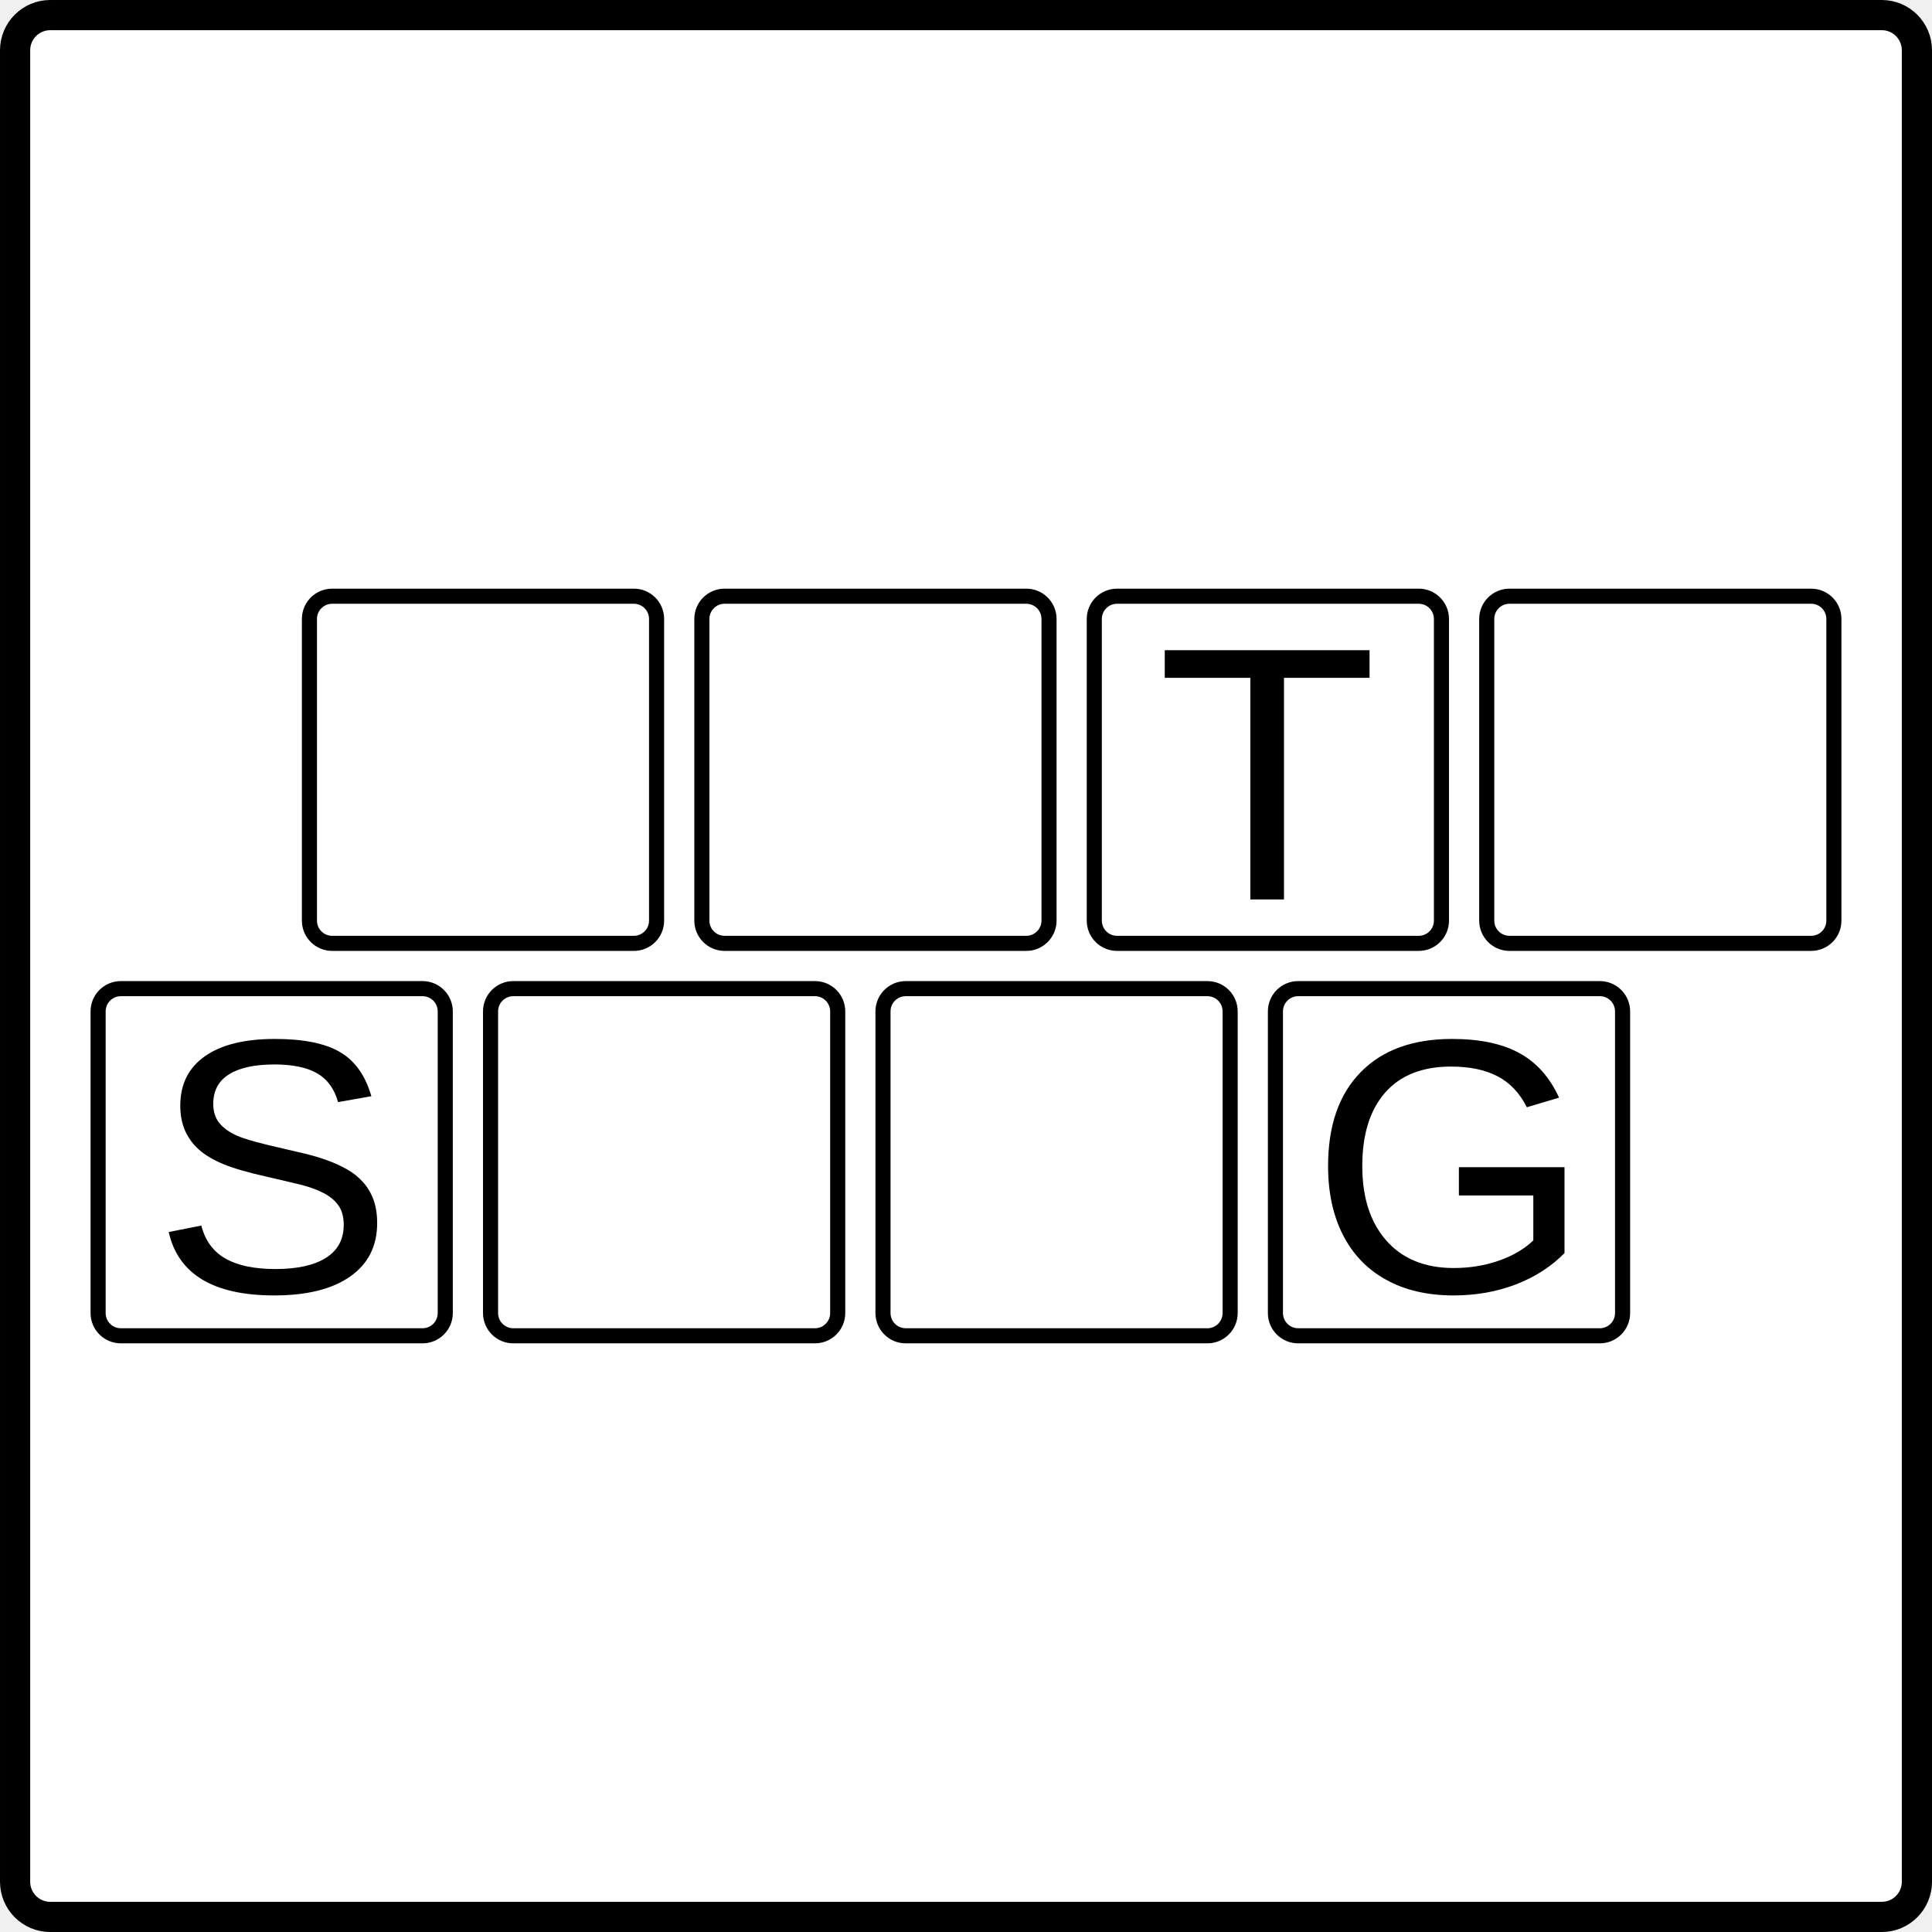
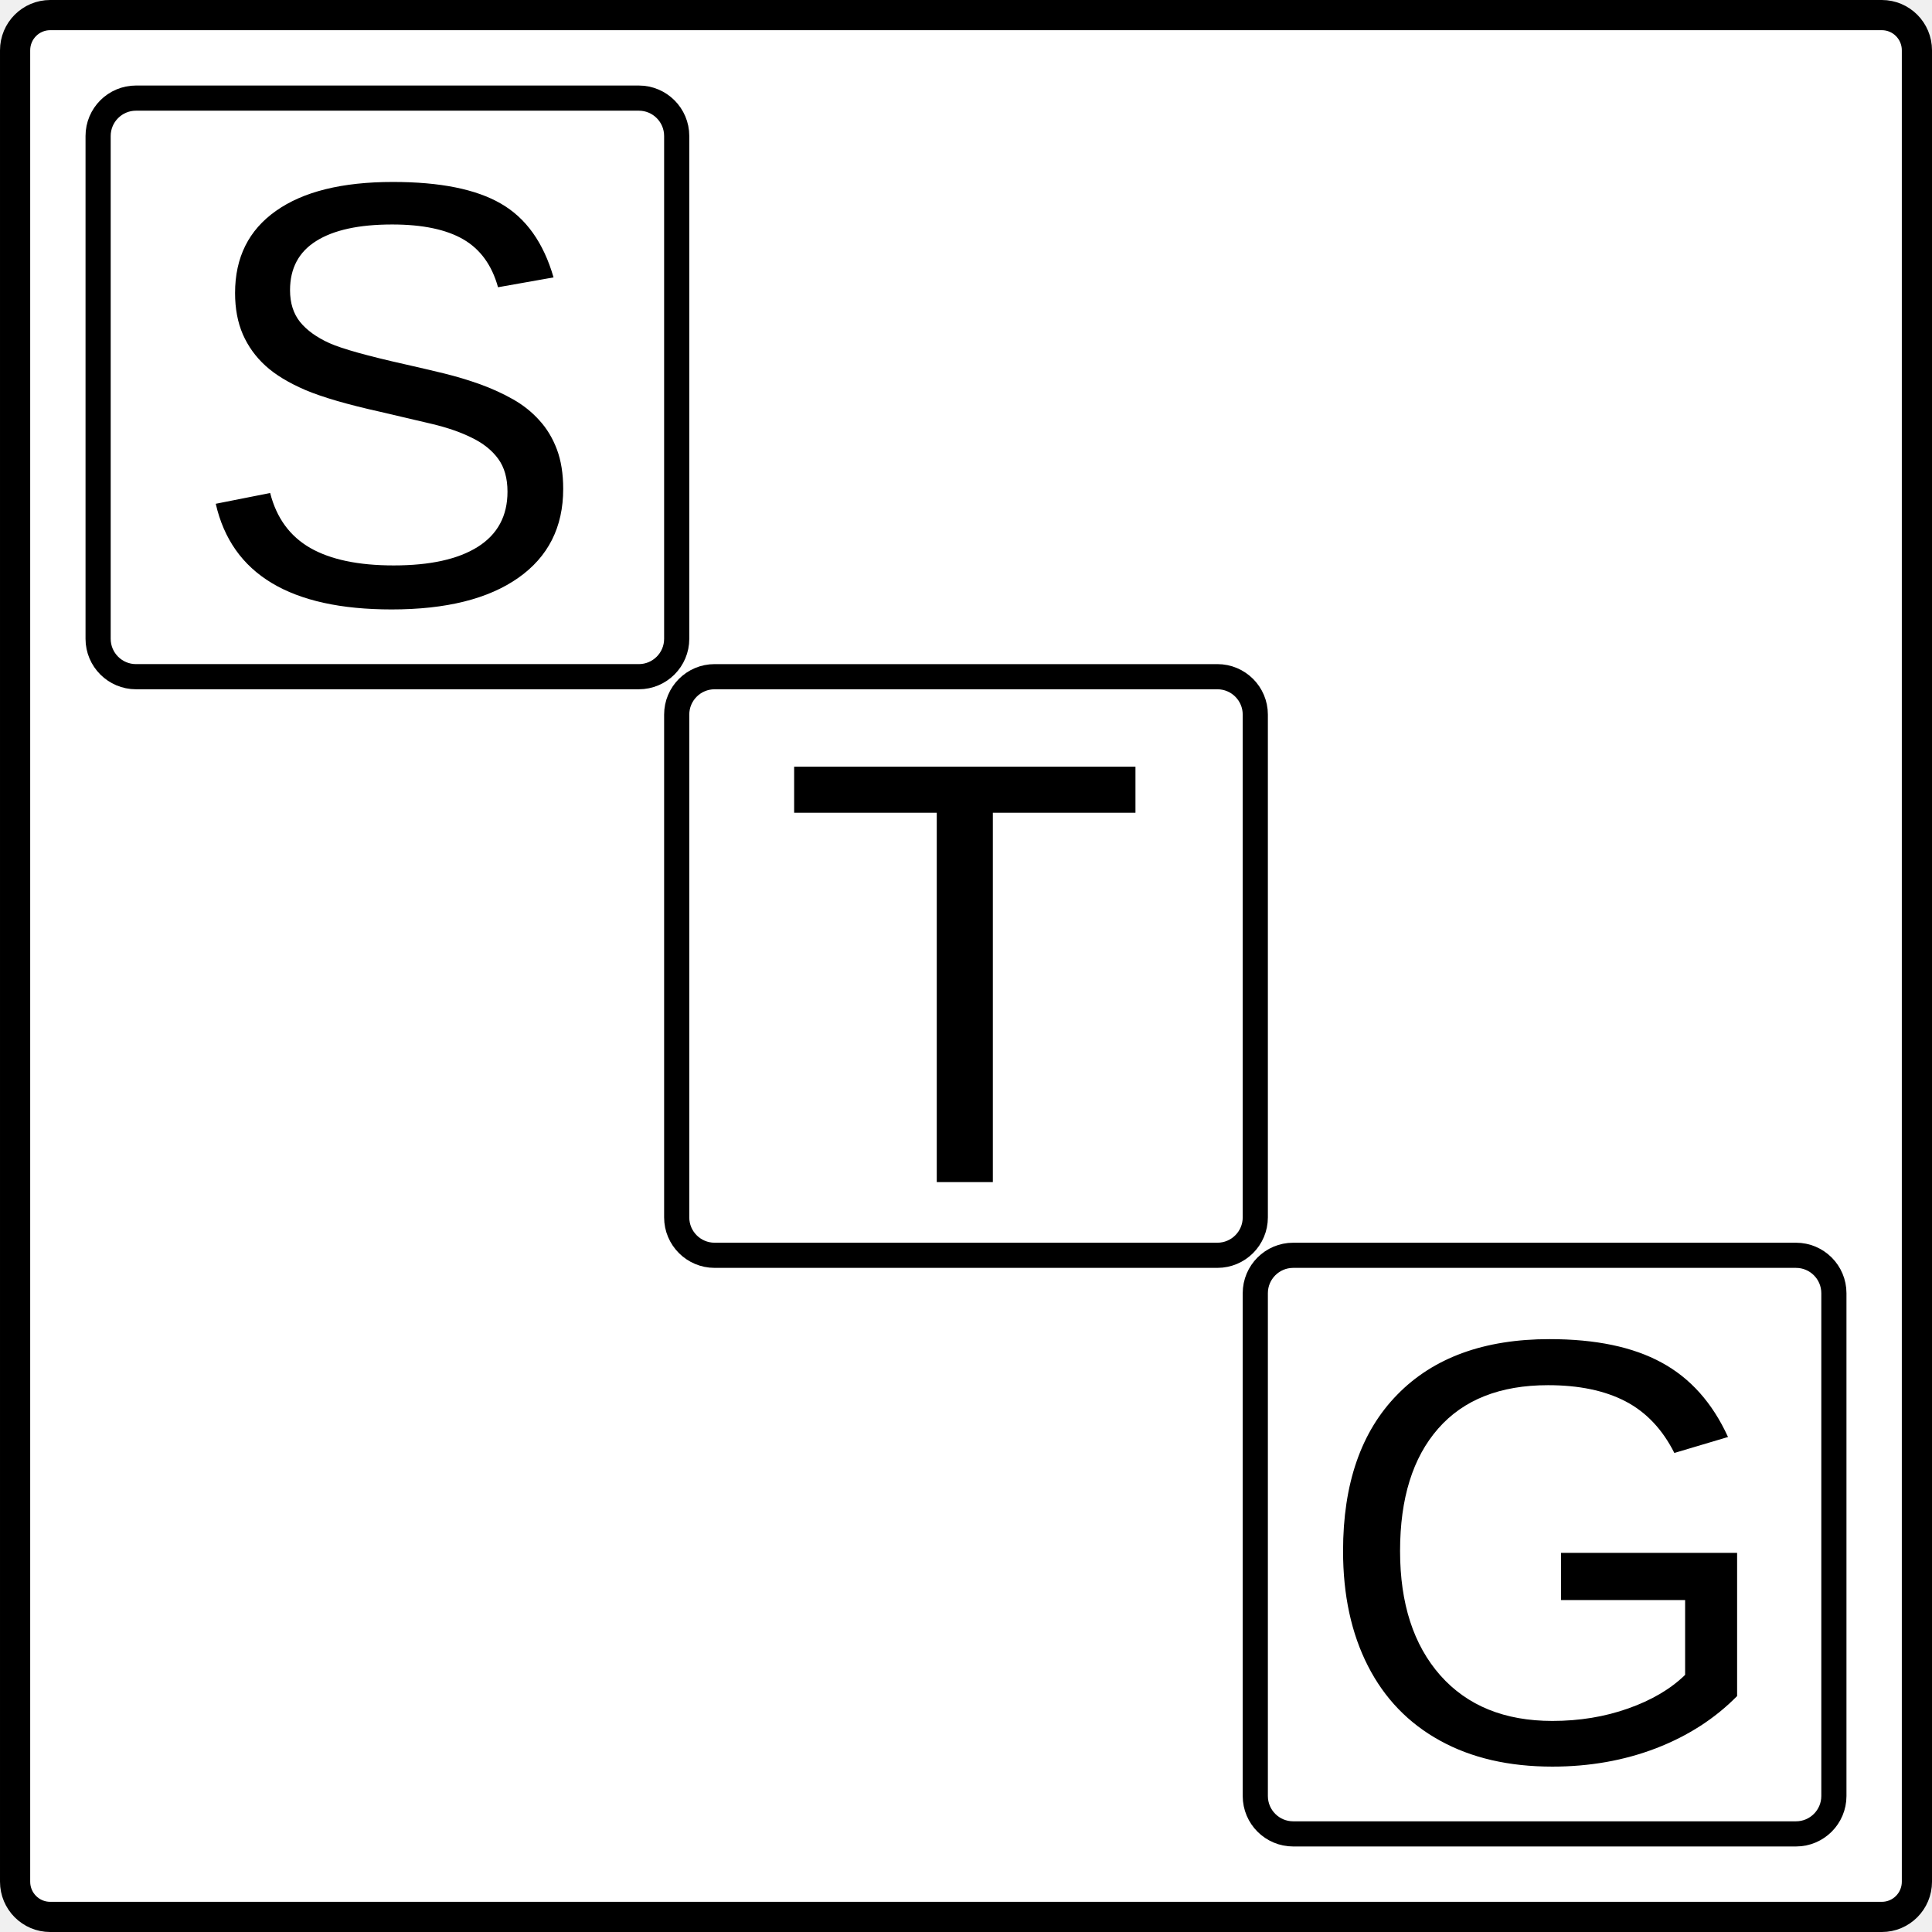
<svg xmlns="http://www.w3.org/2000/svg" width="1024" height="1024" viewBox="0 0 270.933 270.933" version="1.1" id="svg1">
  <defs id="defs1" />
  <g id="layer1">
    <rect style="fill:#ffffff;fill-opacity:1;stroke:#000000;stroke-width:4.233;stroke-linecap:round;stroke-linejoin:round;stroke-dasharray:none;stroke-opacity:1" id="rect1" width="266.7" height="266.7" x="2.117" y="2.117" rx="4.921" ry="4.938" />
-     <g id="g20" transform="translate(-2.41669,-8.580357)">
-       <rect style="fill:#ffffff;fill-opacity:1;stroke:#000000;stroke-width:2.117;stroke-linecap:round;stroke-linejoin:round;stroke-dasharray:none;stroke-opacity:1" id="rect19" width="48.683" height="48.683" x="181.275" y="147.222" rx="3.189" ry="3.189" />
-       <text xml:space="preserve" style="font-style:normal;font-variant:normal;font-weight:normal;font-stretch:normal;font-size:50.8px;font-family:Arial;-inkscape-font-specification:'Arial, Normal';font-variant-ligatures:normal;font-variant-caps:normal;font-variant-numeric:normal;font-variant-east-asian:normal;text-align:start;writing-mode:lr-tb;direction:ltr;text-anchor:start;fill:#000000;fill-opacity:1;stroke:none;stroke-width:2.117;stroke-linecap:round;stroke-linejoin:round;stroke-dasharray:none;stroke-opacity:1" x="183.679" y="181.165" id="text22" transform="translate(2.41669,8.580357)">
-         <tspan id="tspan22" style="font-style:normal;font-variant:normal;font-weight:normal;font-stretch:normal;font-size:50.8px;font-family:Arial;-inkscape-font-specification:'Arial, Normal';font-variant-ligatures:normal;font-variant-caps:normal;font-variant-numeric:normal;font-variant-east-asian:normal;fill:#000000;fill-opacity:1;stroke:none;stroke-width:2.117" x="183.679" y="181.165">G</tspan>
-       </text>
-       <rect style="fill:#ffffff;fill-opacity:1;stroke:#000000;stroke-width:2.117;stroke-linecap:round;stroke-linejoin:round;stroke-dasharray:none;stroke-opacity:1" id="rect18" width="48.683" height="48.683" x="126.242" y="147.222" rx="3.189" ry="3.189" />
-       <rect style="fill:#ffffff;fill-opacity:1;stroke:#000000;stroke-width:2.117;stroke-linecap:round;stroke-linejoin:round;stroke-dasharray:none;stroke-opacity:1" id="rect17" width="48.683" height="48.683" x="71.209" y="147.222" rx="3.189" ry="3.189" />
-       <rect style="fill:#ffffff;fill-opacity:1;stroke:#000000;stroke-width:2.117;stroke-linecap:round;stroke-linejoin:round;stroke-dasharray:none;stroke-opacity:1" id="rect16" width="48.683" height="48.683" x="16.175" y="147.222" rx="3.189" ry="3.189" />
-       <text xml:space="preserve" style="font-style:normal;font-variant:normal;font-weight:normal;font-stretch:normal;font-size:50.8px;font-family:Arial;-inkscape-font-specification:'Arial, Normal';font-variant-ligatures:normal;font-variant-caps:normal;font-variant-numeric:normal;font-variant-east-asian:normal;text-align:start;writing-mode:lr-tb;direction:ltr;text-anchor:start;fill:#000000;fill-opacity:1;stroke:none;stroke-width:2.117;stroke-linecap:round;stroke-linejoin:round;stroke-dasharray:none;stroke-opacity:1" x="21.345" y="181.165" id="text20" transform="translate(2.41669,8.580357)">
-         <tspan id="tspan20" style="font-style:normal;font-variant:normal;font-weight:normal;font-stretch:normal;font-size:50.8px;font-family:Arial;-inkscape-font-specification:'Arial, Normal';font-variant-ligatures:normal;font-variant-caps:normal;font-variant-numeric:normal;font-variant-east-asian:normal;fill:#000000;fill-opacity:1;stroke:none;stroke-width:2.117" x="21.345" y="181.165">S</tspan>
-       </text>
-       <rect style="fill:#ffffff;fill-opacity:1;stroke:#000000;stroke-width:2.117;stroke-linecap:round;stroke-linejoin:round;stroke-dasharray:none;stroke-opacity:1" id="rect20" width="48.683" height="48.683" x="210.908" y="92.189" rx="3.189" ry="3.189" />
-       <rect style="fill:#ffffff;fill-opacity:1;stroke:#000000;stroke-width:2.117;stroke-linecap:round;stroke-linejoin:round;stroke-dasharray:none;stroke-opacity:1" id="rect15" width="48.683" height="48.683" x="155.875" y="92.189" rx="3.189" ry="3.189" />
-       <text xml:space="preserve" style="font-style:normal;font-variant:normal;font-weight:normal;font-stretch:normal;font-size:50.8px;font-family:Arial;-inkscape-font-specification:'Arial, Normal';font-variant-ligatures:normal;font-variant-caps:normal;font-variant-numeric:normal;font-variant-east-asian:normal;text-align:start;writing-mode:lr-tb;direction:ltr;text-anchor:start;fill:#000000;fill-opacity:1;stroke:none;stroke-width:2.117;stroke-linecap:round;stroke-linejoin:round;stroke-dasharray:none;stroke-opacity:1" x="162.198" y="126.132" id="text21" transform="translate(2.41669,8.580357)">
-         <tspan id="tspan21" style="font-style:normal;font-variant:normal;font-weight:normal;font-stretch:normal;font-size:50.8px;font-family:Arial;-inkscape-font-specification:'Arial, Normal';font-variant-ligatures:normal;font-variant-caps:normal;font-variant-numeric:normal;font-variant-east-asian:normal;fill:#000000;fill-opacity:1;stroke:none;stroke-width:2.117" x="162.198" y="126.132">T</tspan>
-       </text>
-       <rect style="fill:#ffffff;fill-opacity:1;stroke:#000000;stroke-width:2.117;stroke-linecap:round;stroke-linejoin:round;stroke-dasharray:none;stroke-opacity:1" id="rect14" width="48.683" height="48.683" x="100.842" y="92.189" rx="3.189" ry="3.189" />
-       <rect style="fill:#ffffff;fill-opacity:1;stroke:#000000;stroke-width:2.117;stroke-linecap:round;stroke-linejoin:round;stroke-dasharray:none;stroke-opacity:1" id="rect13" width="48.683" height="48.683" x="45.809" y="92.189" rx="3.189" ry="3.189" />
+     <g id="g4" transform="translate(-4.938878,-4.938874)">
+       <g id="g3" transform="matrix(1.666669,0,0,1.666669,-117.1225,-50.09484)">
+         <rect style="fill:#ffffff;fill-opacity:1;stroke:#000000;stroke-width:2.117;stroke-linecap:round;stroke-linejoin:round;stroke-dasharray:none;stroke-opacity:1" id="rect19" width="48.683" height="48.683" x="178.858" y="138.642" rx="3.189" ry="3.189" />
+         <text xml:space="preserve" style="font-style:normal;font-variant:normal;font-weight:normal;font-stretch:normal;font-size:50.8px;font-family:Arial;-inkscape-font-specification:'Arial, Normal';font-variant-ligatures:normal;font-variant-caps:normal;font-variant-numeric:normal;font-variant-east-asian:normal;text-align:start;writing-mode:lr-tb;direction:ltr;text-anchor:start;fill:#000000;fill-opacity:1;stroke:none;stroke-width:2.117;stroke-linecap:round;stroke-linejoin:round;stroke-dasharray:none;stroke-opacity:1" x="183.679" y="181.165" id="text22">
+           <tspan id="tspan22" style="font-style:normal;font-variant:normal;font-weight:normal;font-stretch:normal;font-size:50.8px;font-family:Arial;-inkscape-font-specification:'Arial, Normal';font-variant-ligatures:normal;font-variant-caps:normal;font-variant-numeric:normal;font-variant-east-asian:normal;fill:#000000;fill-opacity:1;stroke:none;stroke-width:2.117" x="183.679" y="181.165">G</tspan>
+         </text>
+       </g>
+       <g id="g2" transform="matrix(1.666669,0,0,1.666669,-11.28932,-35.98367)">
+         <rect style="fill:#ffffff;fill-opacity:1;stroke:#000000;stroke-width:2.117;stroke-linecap:round;stroke-linejoin:round;stroke-dasharray:none;stroke-opacity:1" id="rect16" width="48.683" height="48.683" x="17.992" y="32.808" rx="3.189" ry="3.189" />
+         <text xml:space="preserve" style="font-style:normal;font-variant:normal;font-weight:normal;font-stretch:normal;font-size:50.8px;font-family:Arial;-inkscape-font-specification:'Arial, Normal';font-variant-ligatures:normal;font-variant-caps:normal;font-variant-numeric:normal;font-variant-east-asian:normal;text-align:start;writing-mode:lr-tb;direction:ltr;text-anchor:start;fill:#000000;fill-opacity:1;stroke:none;stroke-width:2.117;stroke-linecap:round;stroke-linejoin:round;stroke-dasharray:none;stroke-opacity:1" x="25.578" y="75.332" id="text20">
+           <tspan id="tspan20" style="font-style:normal;font-variant:normal;font-weight:normal;font-stretch:normal;font-size:50.8px;font-family:Arial;-inkscape-font-specification:'Arial, Normal';font-variant-ligatures:normal;font-variant-caps:normal;font-variant-numeric:normal;font-variant-east-asian:normal;fill:#000000;fill-opacity:1;stroke:none;stroke-width:2.117" x="25.578" y="75.332">S</tspan>
+         </text>
+       </g>
+       <g id="g1" transform="matrix(1.666669,0,0,1.666669,-155.9281,-39.51145)">
+         <rect style="fill:#ffffff;fill-opacity:1;stroke:#000000;stroke-width:2.117;stroke-linecap:round;stroke-linejoin:round;stroke-dasharray:none;stroke-opacity:1" id="rect15" width="48.683" height="48.683" x="153.458" y="83.608" rx="3.189" ry="3.189" />
+         <text xml:space="preserve" style="font-style:normal;font-variant:normal;font-weight:normal;font-stretch:normal;font-size:50.8px;font-family:Arial;-inkscape-font-specification:'Arial, Normal';font-variant-ligatures:normal;font-variant-caps:normal;font-variant-numeric:normal;font-variant-east-asian:normal;text-align:start;writing-mode:lr-tb;direction:ltr;text-anchor:start;fill:#000000;fill-opacity:1;stroke:none;stroke-width:2.117;stroke-linecap:round;stroke-linejoin:round;stroke-dasharray:none;stroke-opacity:1" x="162.198" y="126.132" id="text21">
+           <tspan id="tspan21" style="font-style:normal;font-variant:normal;font-weight:normal;font-stretch:normal;font-size:50.8px;font-family:Arial;-inkscape-font-specification:'Arial, Normal';font-variant-ligatures:normal;font-variant-caps:normal;font-variant-numeric:normal;font-variant-east-asian:normal;fill:#000000;fill-opacity:1;stroke:none;stroke-width:2.117" x="162.198" y="126.132">T</tspan>
+         </text>
+       </g>
    </g>
  </g>
</svg>
